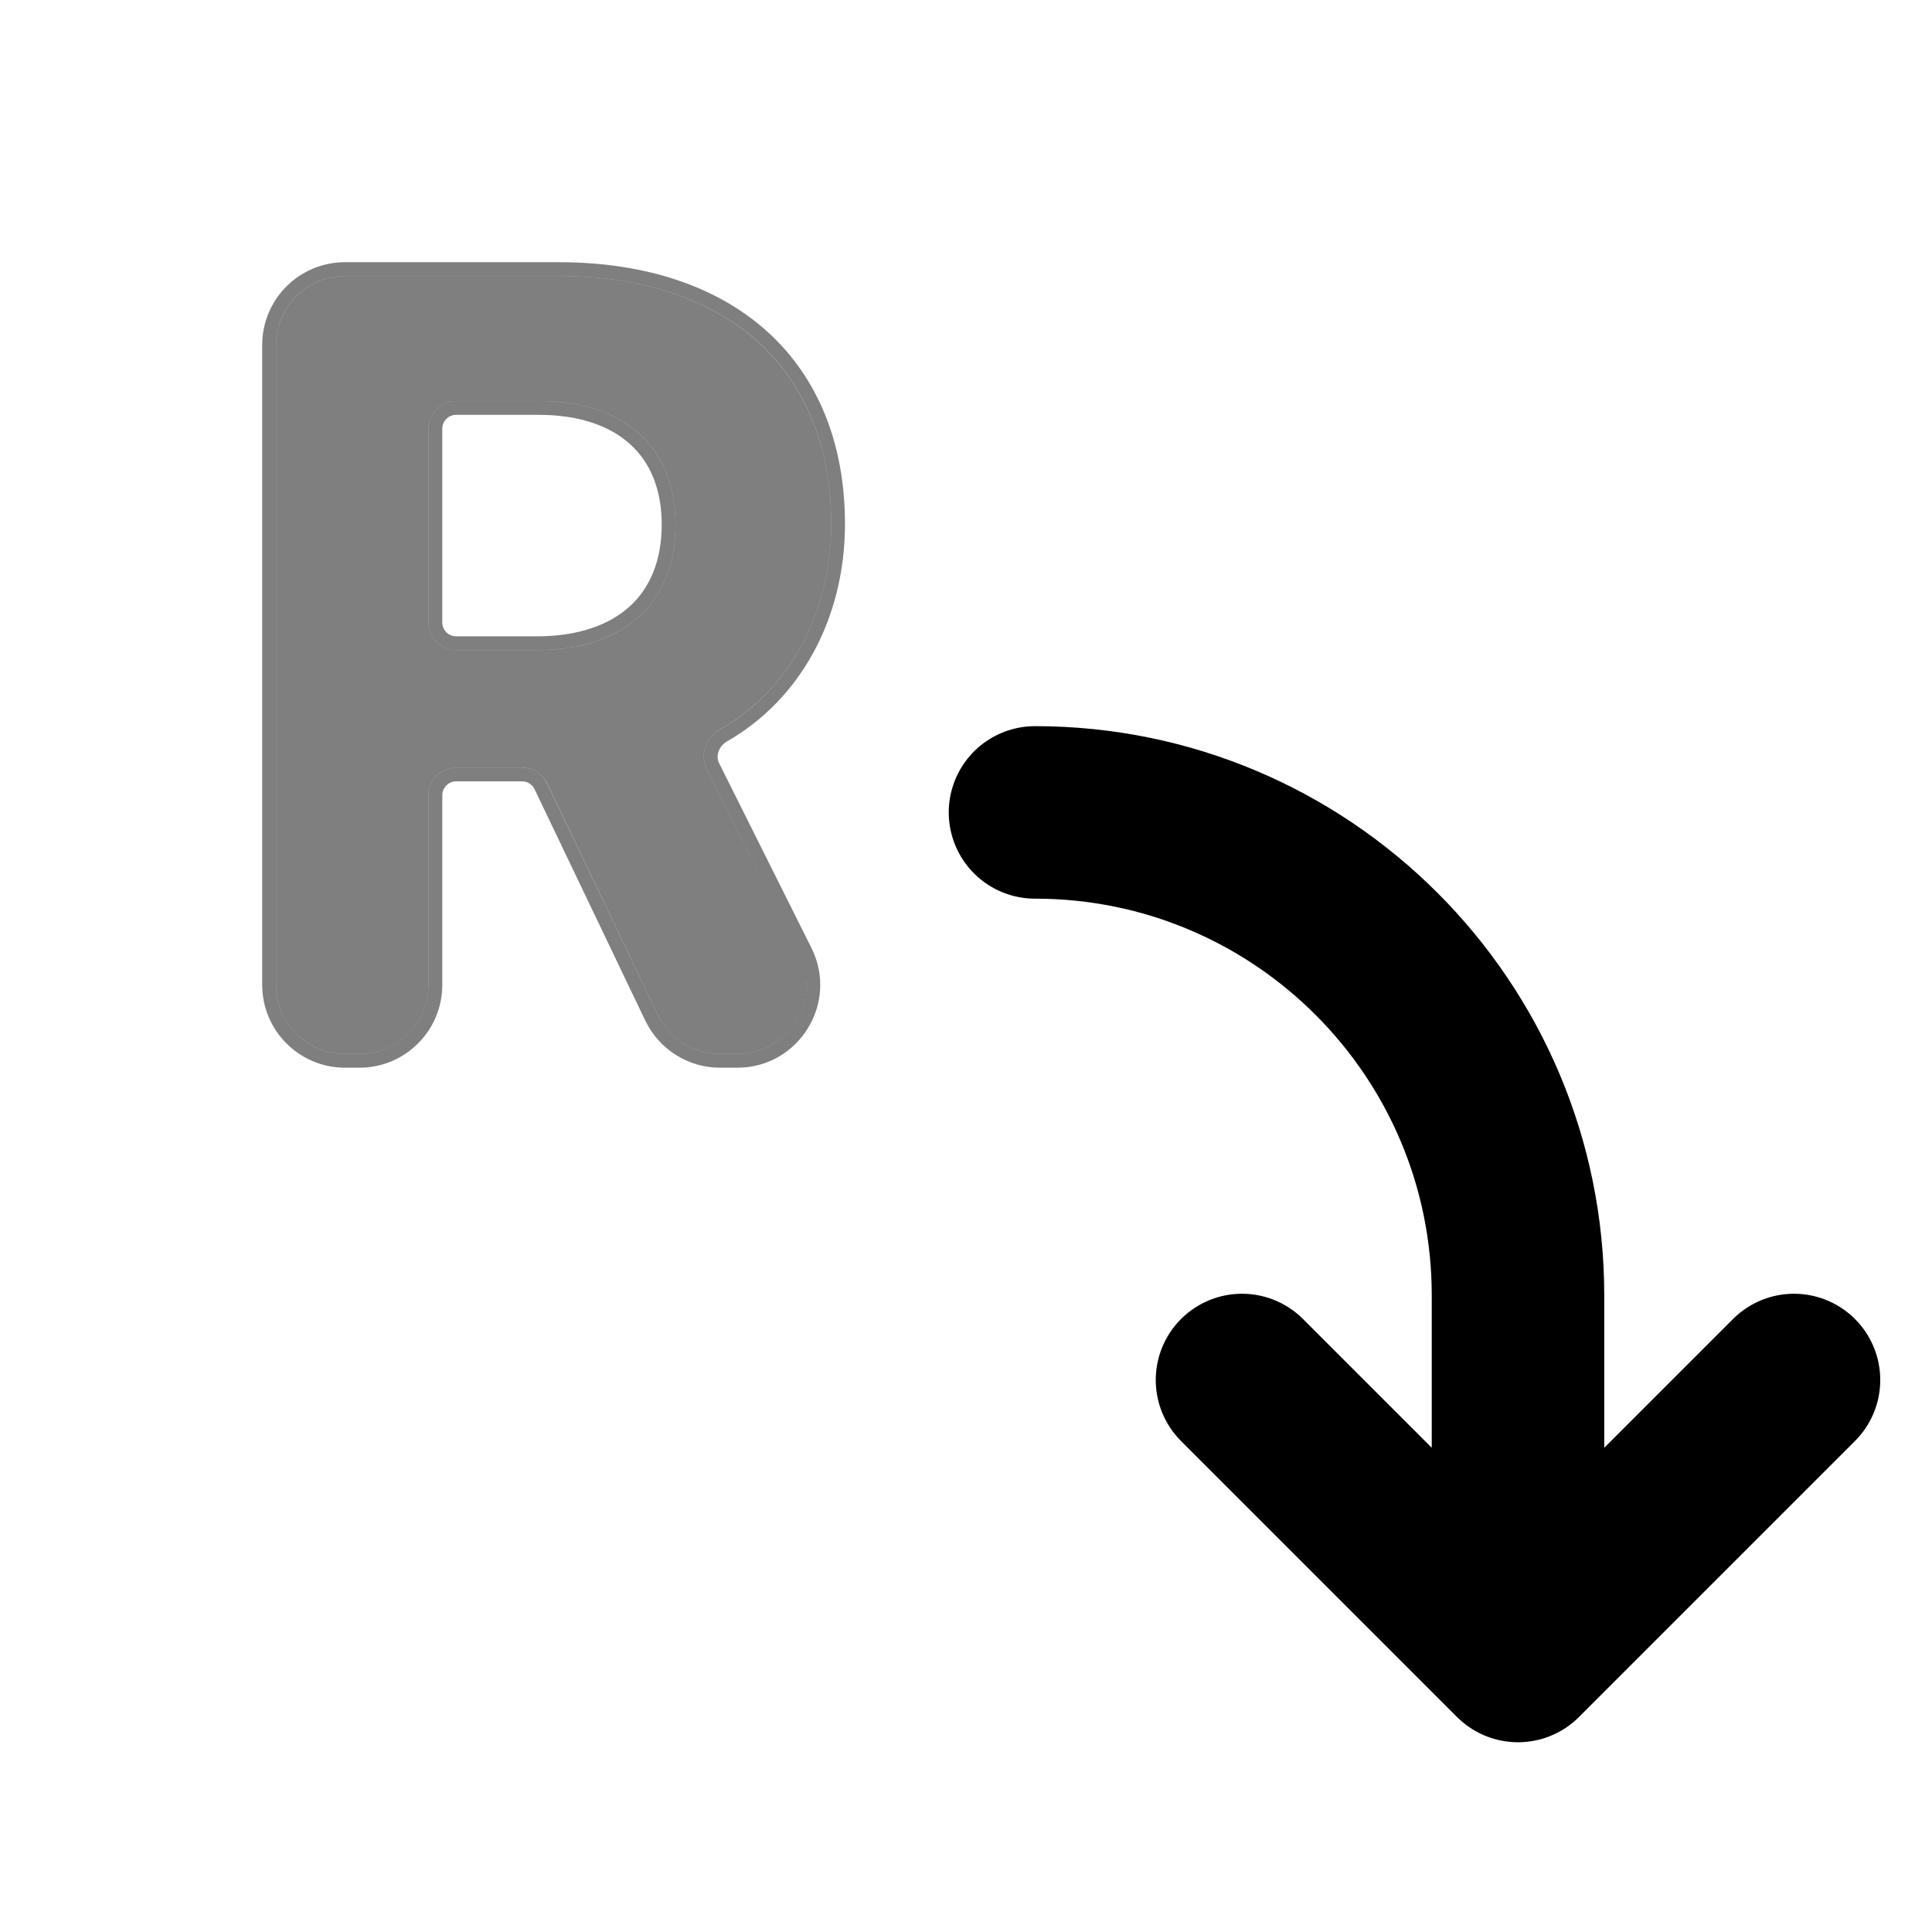
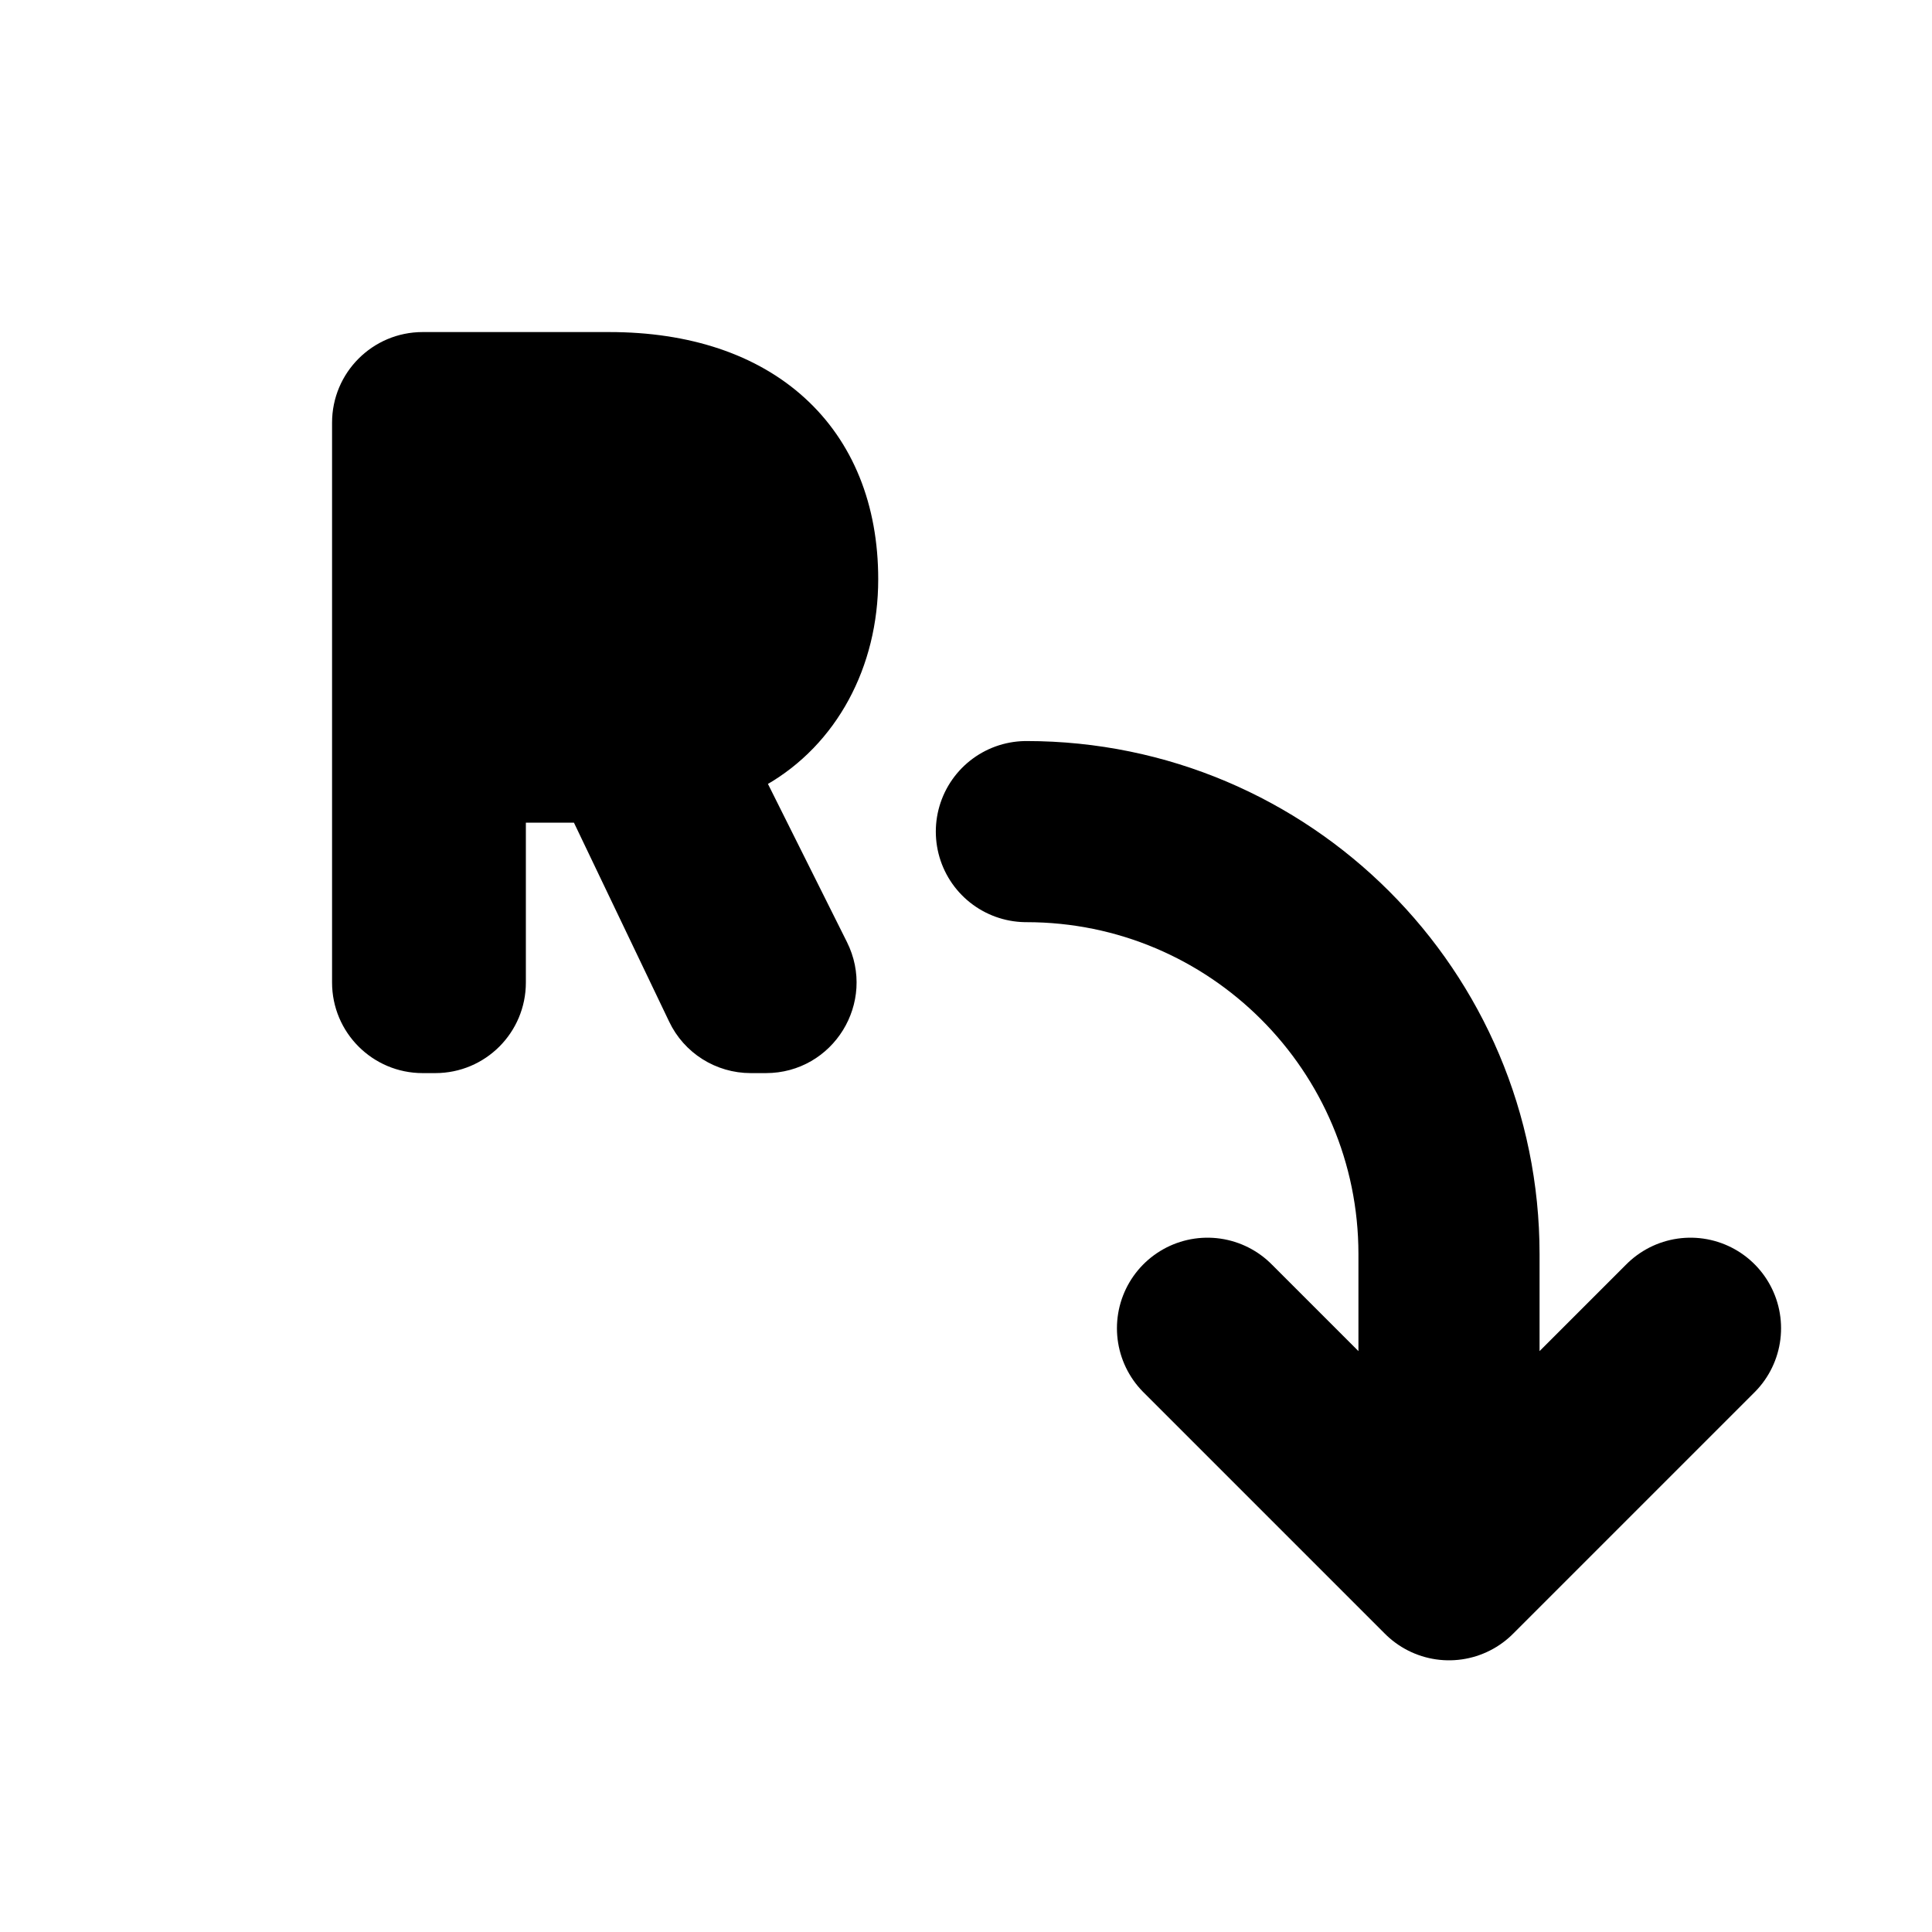
- <svg xmlns="http://www.w3.org/2000/svg" width="14" height="14" viewBox="0 0 14 14" fill="none">
-   <path d="M3.965 5.676C3.931 5.607 3.861 5.562 3.784 5.562H3.305C3.195 5.562 3.105 5.652 3.105 5.763V7.137C3.105 7.413 2.882 7.637 2.605 7.637H2.5C2.224 7.637 2 7.413 2 7.137V2.5C2 2.224 2.224 2 2.5 2H4.047C5.273 2 6.023 2.68 6.023 3.797C6.023 4.446 5.718 4.999 5.22 5.284C5.118 5.343 5.069 5.469 5.121 5.574L5.791 6.913C5.957 7.246 5.715 7.637 5.343 7.637H5.217C5.025 7.637 4.849 7.526 4.766 7.352L3.965 5.676ZM3.305 2.906C3.195 2.906 3.105 2.996 3.105 3.106V4.511C3.105 4.621 3.195 4.711 3.305 4.711H3.891C4.52 4.711 4.895 4.371 4.895 3.801C4.895 3.242 4.527 2.906 3.902 2.906H3.305Z" fill="black" fill-opacity="0.5" />
-   <path d="M3.784 5.612C3.842 5.612 3.895 5.646 3.919 5.698L4.721 7.374C4.813 7.565 5.006 7.687 5.217 7.687H5.343C5.752 7.687 6.018 7.256 5.835 6.891L5.166 5.552C5.127 5.475 5.162 5.375 5.245 5.328C5.76 5.033 6.073 4.462 6.073 3.797C6.073 3.227 5.882 2.763 5.529 2.442C5.176 2.122 4.669 1.95 4.047 1.95H2.5C2.196 1.95 1.95 2.196 1.95 2.5V7.137C1.95 7.44 2.196 7.687 2.5 7.687H2.605C2.909 7.687 3.155 7.44 3.155 7.137V5.763C3.155 5.68 3.223 5.612 3.305 5.612H3.784ZM3.155 3.106C3.155 3.023 3.223 2.956 3.305 2.956H3.902C4.206 2.956 4.441 3.038 4.599 3.181C4.757 3.324 4.845 3.533 4.845 3.801C4.845 4.075 4.755 4.288 4.595 4.433C4.434 4.578 4.196 4.661 3.891 4.661H3.305C3.223 4.661 3.155 4.594 3.155 4.511V3.106Z" stroke="black" stroke-opacity="0.5" stroke-width="0.1" />
-   <path d="M7.5 5.887C9.433 5.887 11 7.454 11 9.387V12M11 12L13 10M11 12L9 10" stroke="black" stroke-width="1.25" stroke-linecap="round" stroke-linejoin="round" />
+ <svg xmlns="http://www.w3.org/2000/svg" width="16" height="16" viewBox="0 0 16 16" fill="none">
+   <path d="M4.852 6.73L4.852 6.73C4.839 6.704 4.813 6.688 4.784 6.688H4.305C4.264 6.688 4.23 6.721 4.23 6.763V8.137C4.23 8.482 3.951 8.762 3.605 8.762H3.5C3.155 8.762 2.875 8.482 2.875 8.137V3.5C2.875 3.155 3.155 2.875 3.5 2.875H5.047C5.683 2.875 6.21 3.051 6.579 3.387C6.95 3.724 7.148 4.209 7.148 4.797C7.148 5.485 6.824 6.083 6.282 6.393L4.852 6.73ZM4.852 6.73L5.654 8.406C5.757 8.624 5.977 8.762 6.217 8.762H6.343C6.808 8.762 7.11 8.273 6.902 7.857L6.233 6.518C6.233 6.518 6.233 6.518 6.233 6.518L4.852 6.73ZM4.23 4.106C4.23 4.065 4.264 4.031 4.305 4.031H4.902C5.193 4.031 5.408 4.109 5.549 4.237C5.688 4.363 5.77 4.55 5.77 4.801C5.77 5.057 5.686 5.249 5.544 5.377C5.401 5.507 5.183 5.586 4.891 5.586H4.305C4.264 5.586 4.23 5.552 4.23 5.511V4.106Z" fill="black" stroke="black" stroke-width="0.25" />
+   <path d="M8.5 6.887C10.433 6.887 12 8.454 12 10.387V13M12 13L14 11M12 13L10 11" stroke="black" stroke-width="1.5" stroke-linecap="round" stroke-linejoin="round" />
</svg>
